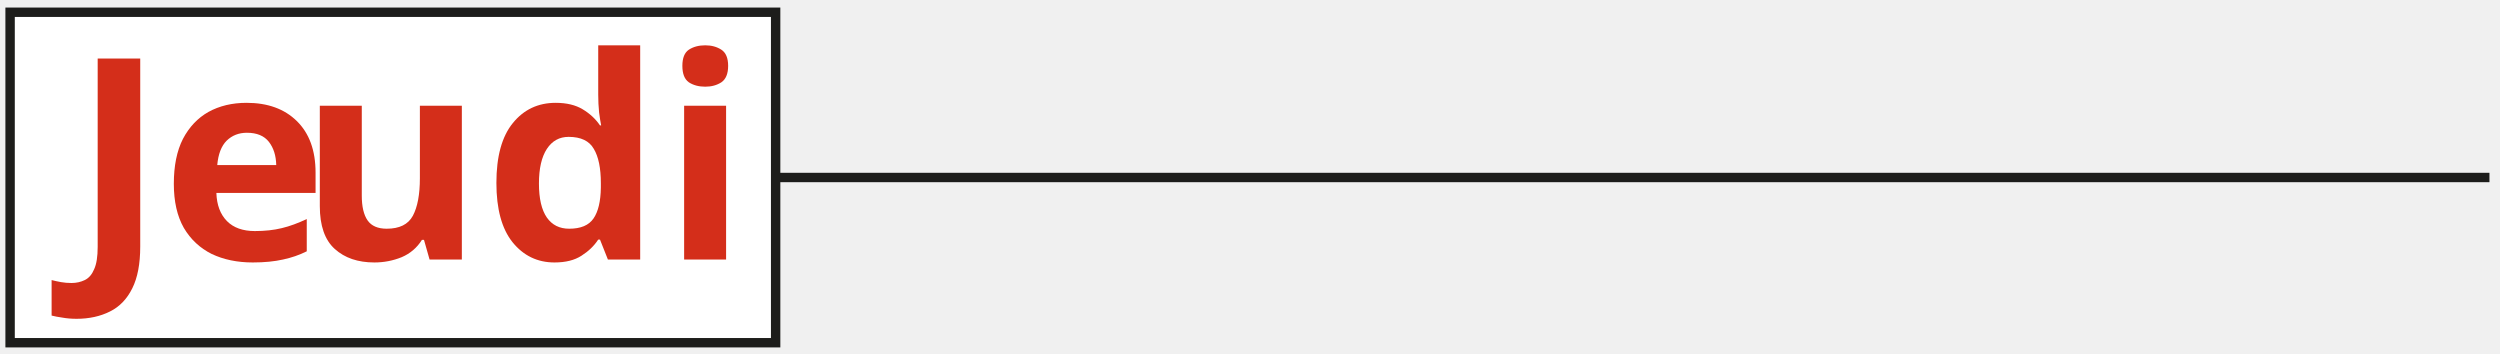
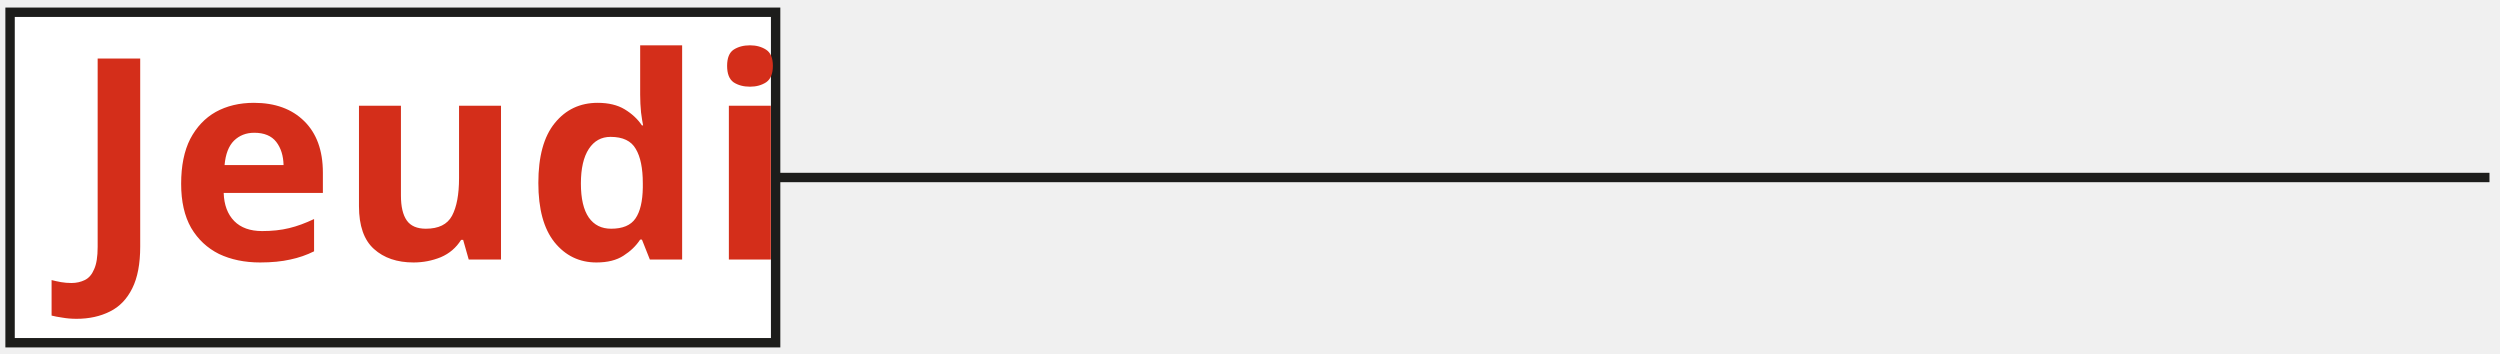
- <svg xmlns="http://www.w3.org/2000/svg" id="Calque_1" width="46.958mm" height="6.641mm" version="1.1" viewBox="0 0 133.108 18.826">
+ <svg xmlns="http://www.w3.org/2000/svg" width="46.957mm" height="6.641mm" version="1.1" viewBox="0 0 133.108 18.826">
  <g>
-     <line x1="28.252" y1="9.451" x2="132.551" y2="9.451" fill="none" stroke="#1d1d1b" stroke-miterlimit="10" stroke-width=".5" />
-     <rect x=".533" y=".652" width="40.763" height="17.597" fill="#fff" stroke="#1d1d1b" stroke-miterlimit="10" stroke-width=".5" />
+     <g id="Calque_1">
+       <g>
+         <line x1="28.252" y1="9.451" x2="132.551" y2="9.451" fill="none" stroke="#1d1d1b" stroke-miterlimit="10" stroke-width=".5" />
+         <rect x=".533" y=".652" width="40.763" height="17.597" fill="#fff" stroke="#1d1d1b" stroke-miterlimit="10" stroke-width=".5" />
+       </g>
+       <text transform="translate(3.852844 13.81898)" fill="#d42e1a" font-family="UtopiaStd-SemiboldDisp, Utopia Std" font-size="15" font-weight="600" letter-spacing=".01em">
+         <tspan x="0" y="0">Jeudi</tspan>
+       </text>
+     </g>
  </g>
-   <text transform="translate(3.8528 13.819)" fill="#d42e1a" font-family="UtopiaStd-SemiboldDisp, 'Utopia Std'" font-size="15" font-weight="600">
-     <tspan x="0" y="0" letter-spacing="-.008em">J</tspan>
-     <tspan x="4.725" y="0" letter-spacing=".006em">e</tspan>
-     <tspan x="12.045" y="0">udi</tspan>
-   </text>
</svg>
